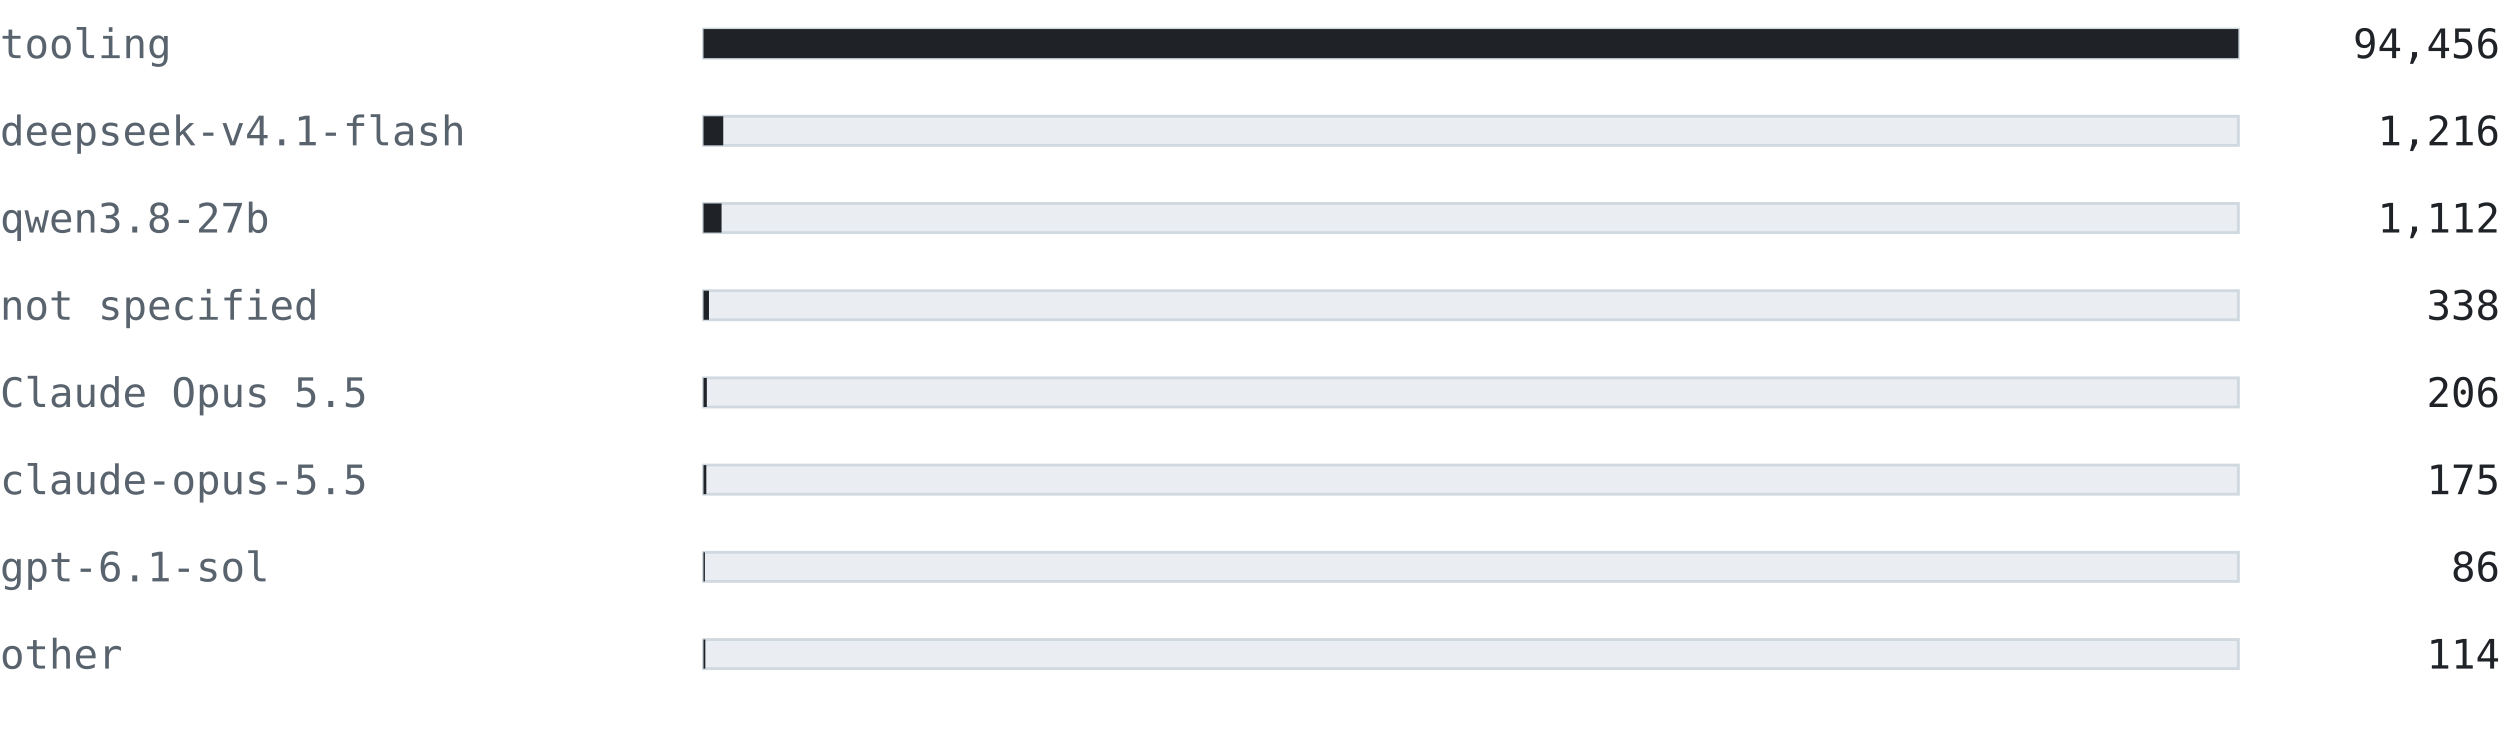
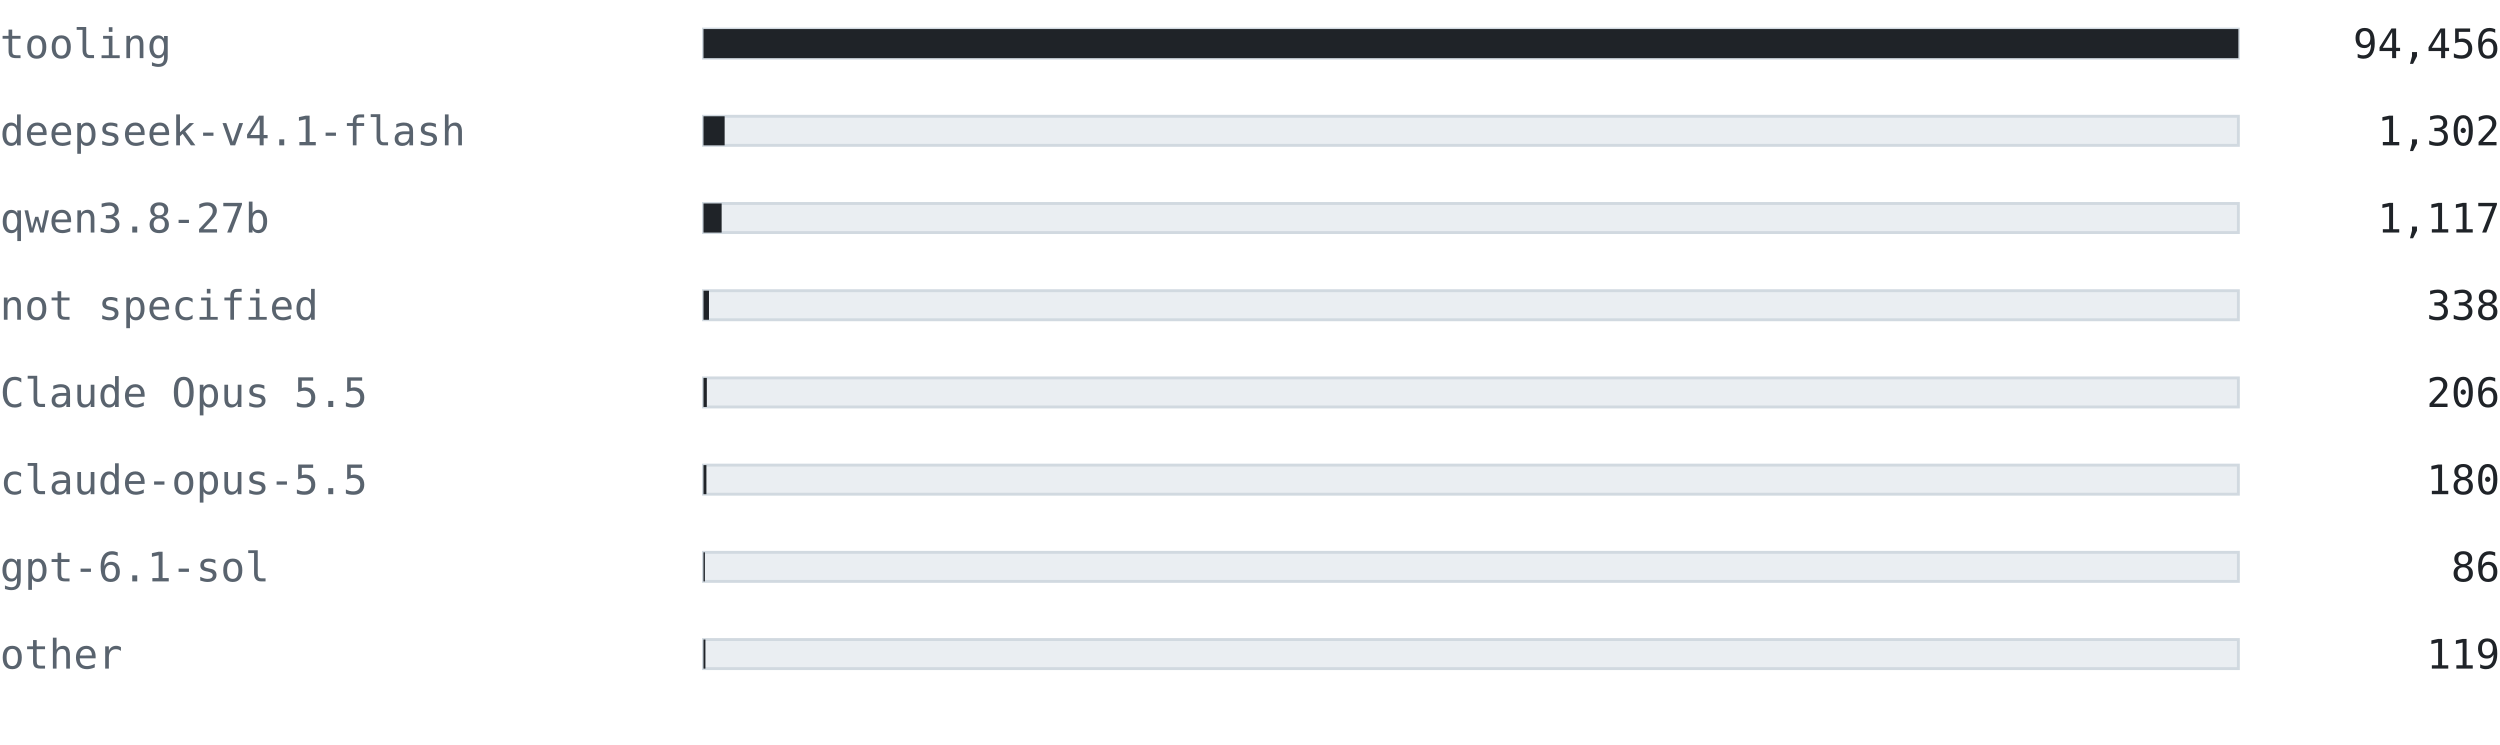
<svg xmlns="http://www.w3.org/2000/svg" width="860" height="256" viewBox="0 0 860 256" font-family="ui-monospace, SFMono-Regular, 'Cascadia Mono', Consolas, 'DejaVu Sans Mono', monospace">
  <text x="0" y="20" font-size="14" fill="#59636e" text-anchor="start" font-weight="normal">tooling</text>
  <rect x="242" y="10" width="528" height="10" fill="#eaeef2" stroke="#d1d9e0" />
  <rect x="242" y="10" width="528" height="10" fill="#1f2328" />
  <text x="860" y="20" font-size="14" fill="#1f2328" text-anchor="end" font-weight="normal">94,456</text>
  <text x="0" y="50" font-size="14" fill="#59636e" text-anchor="start" font-weight="normal">deepseek-v4.1-flash</text>
  <rect x="242" y="40" width="528" height="10" fill="#eaeef2" stroke="#d1d9e0" />
-   <rect x="242" y="40" width="6.797" height="10" fill="#1f2328" />
-   <text x="860" y="50" font-size="14" fill="#1f2328" text-anchor="end" font-weight="normal">1,216</text>
+   <rect x="242" y="40" width="7.278" height="10" fill="#1f2328" />
+   <text x="860" y="50" font-size="14" fill="#1f2328" text-anchor="end" font-weight="normal">1,302</text>
  <text x="0" y="80" font-size="14" fill="#59636e" text-anchor="start" font-weight="normal">qwen3.8-27b</text>
  <rect x="242" y="70" width="528" height="10" fill="#eaeef2" stroke="#d1d9e0" />
-   <rect x="242" y="70" width="6.216" height="10" fill="#1f2328" />
-   <text x="860" y="80" font-size="14" fill="#1f2328" text-anchor="end" font-weight="normal">1,112</text>
+   <rect x="242" y="70" width="6.244" height="10" fill="#1f2328" />
+   <text x="860" y="80" font-size="14" fill="#1f2328" text-anchor="end" font-weight="normal">1,117</text>
  <text x="0" y="110" font-size="14" fill="#59636e" text-anchor="start" font-weight="normal">not specified</text>
  <rect x="242" y="100" width="528" height="10" fill="#eaeef2" stroke="#d1d9e0" />
  <rect x="242" y="100" width="1.889" height="10" fill="#1f2328" />
  <text x="860" y="110" font-size="14" fill="#1f2328" text-anchor="end" font-weight="normal">338</text>
  <text x="0" y="140" font-size="14" fill="#59636e" text-anchor="start" font-weight="normal">Claude Opus 5.5</text>
  <rect x="242" y="130" width="528" height="10" fill="#eaeef2" stroke="#d1d9e0" />
  <rect x="242" y="130" width="1.152" height="10" fill="#1f2328" />
  <text x="860" y="140" font-size="14" fill="#1f2328" text-anchor="end" font-weight="normal">206</text>
  <text x="0" y="170" font-size="14" fill="#59636e" text-anchor="start" font-weight="normal">claude-opus-5.5</text>
  <rect x="242" y="160" width="528" height="10" fill="#eaeef2" stroke="#d1d9e0" />
-   <rect x="242" y="160" width="0.978" height="10" fill="#1f2328" />
-   <text x="860" y="170" font-size="14" fill="#1f2328" text-anchor="end" font-weight="normal">175</text>
+   <rect x="242" y="160" width="1.006" height="10" fill="#1f2328" />
+   <text x="860" y="170" font-size="14" fill="#1f2328" text-anchor="end" font-weight="normal">180</text>
  <text x="0" y="200" font-size="14" fill="#59636e" text-anchor="start" font-weight="normal">gpt-6.1-sol</text>
  <rect x="242" y="190" width="528" height="10" fill="#eaeef2" stroke="#d1d9e0" />
  <rect x="242" y="190" width="0.481" height="10" fill="#1f2328" />
  <text x="860" y="200" font-size="14" fill="#1f2328" text-anchor="end" font-weight="normal">86</text>
  <text x="0" y="230" font-size="14" fill="#59636e" text-anchor="start" font-weight="normal">other</text>
  <rect x="242" y="220" width="528" height="10" fill="#eaeef2" stroke="#d1d9e0" />
-   <rect x="242" y="220" width="0.637" height="10" fill="#1f2328" />
-   <text x="860" y="230" font-size="14" fill="#1f2328" text-anchor="end" font-weight="normal">114</text>
+   <rect x="242" y="220" width="0.665" height="10" fill="#1f2328" />
+   <text x="860" y="230" font-size="14" fill="#1f2328" text-anchor="end" font-weight="normal">119</text>
</svg>
